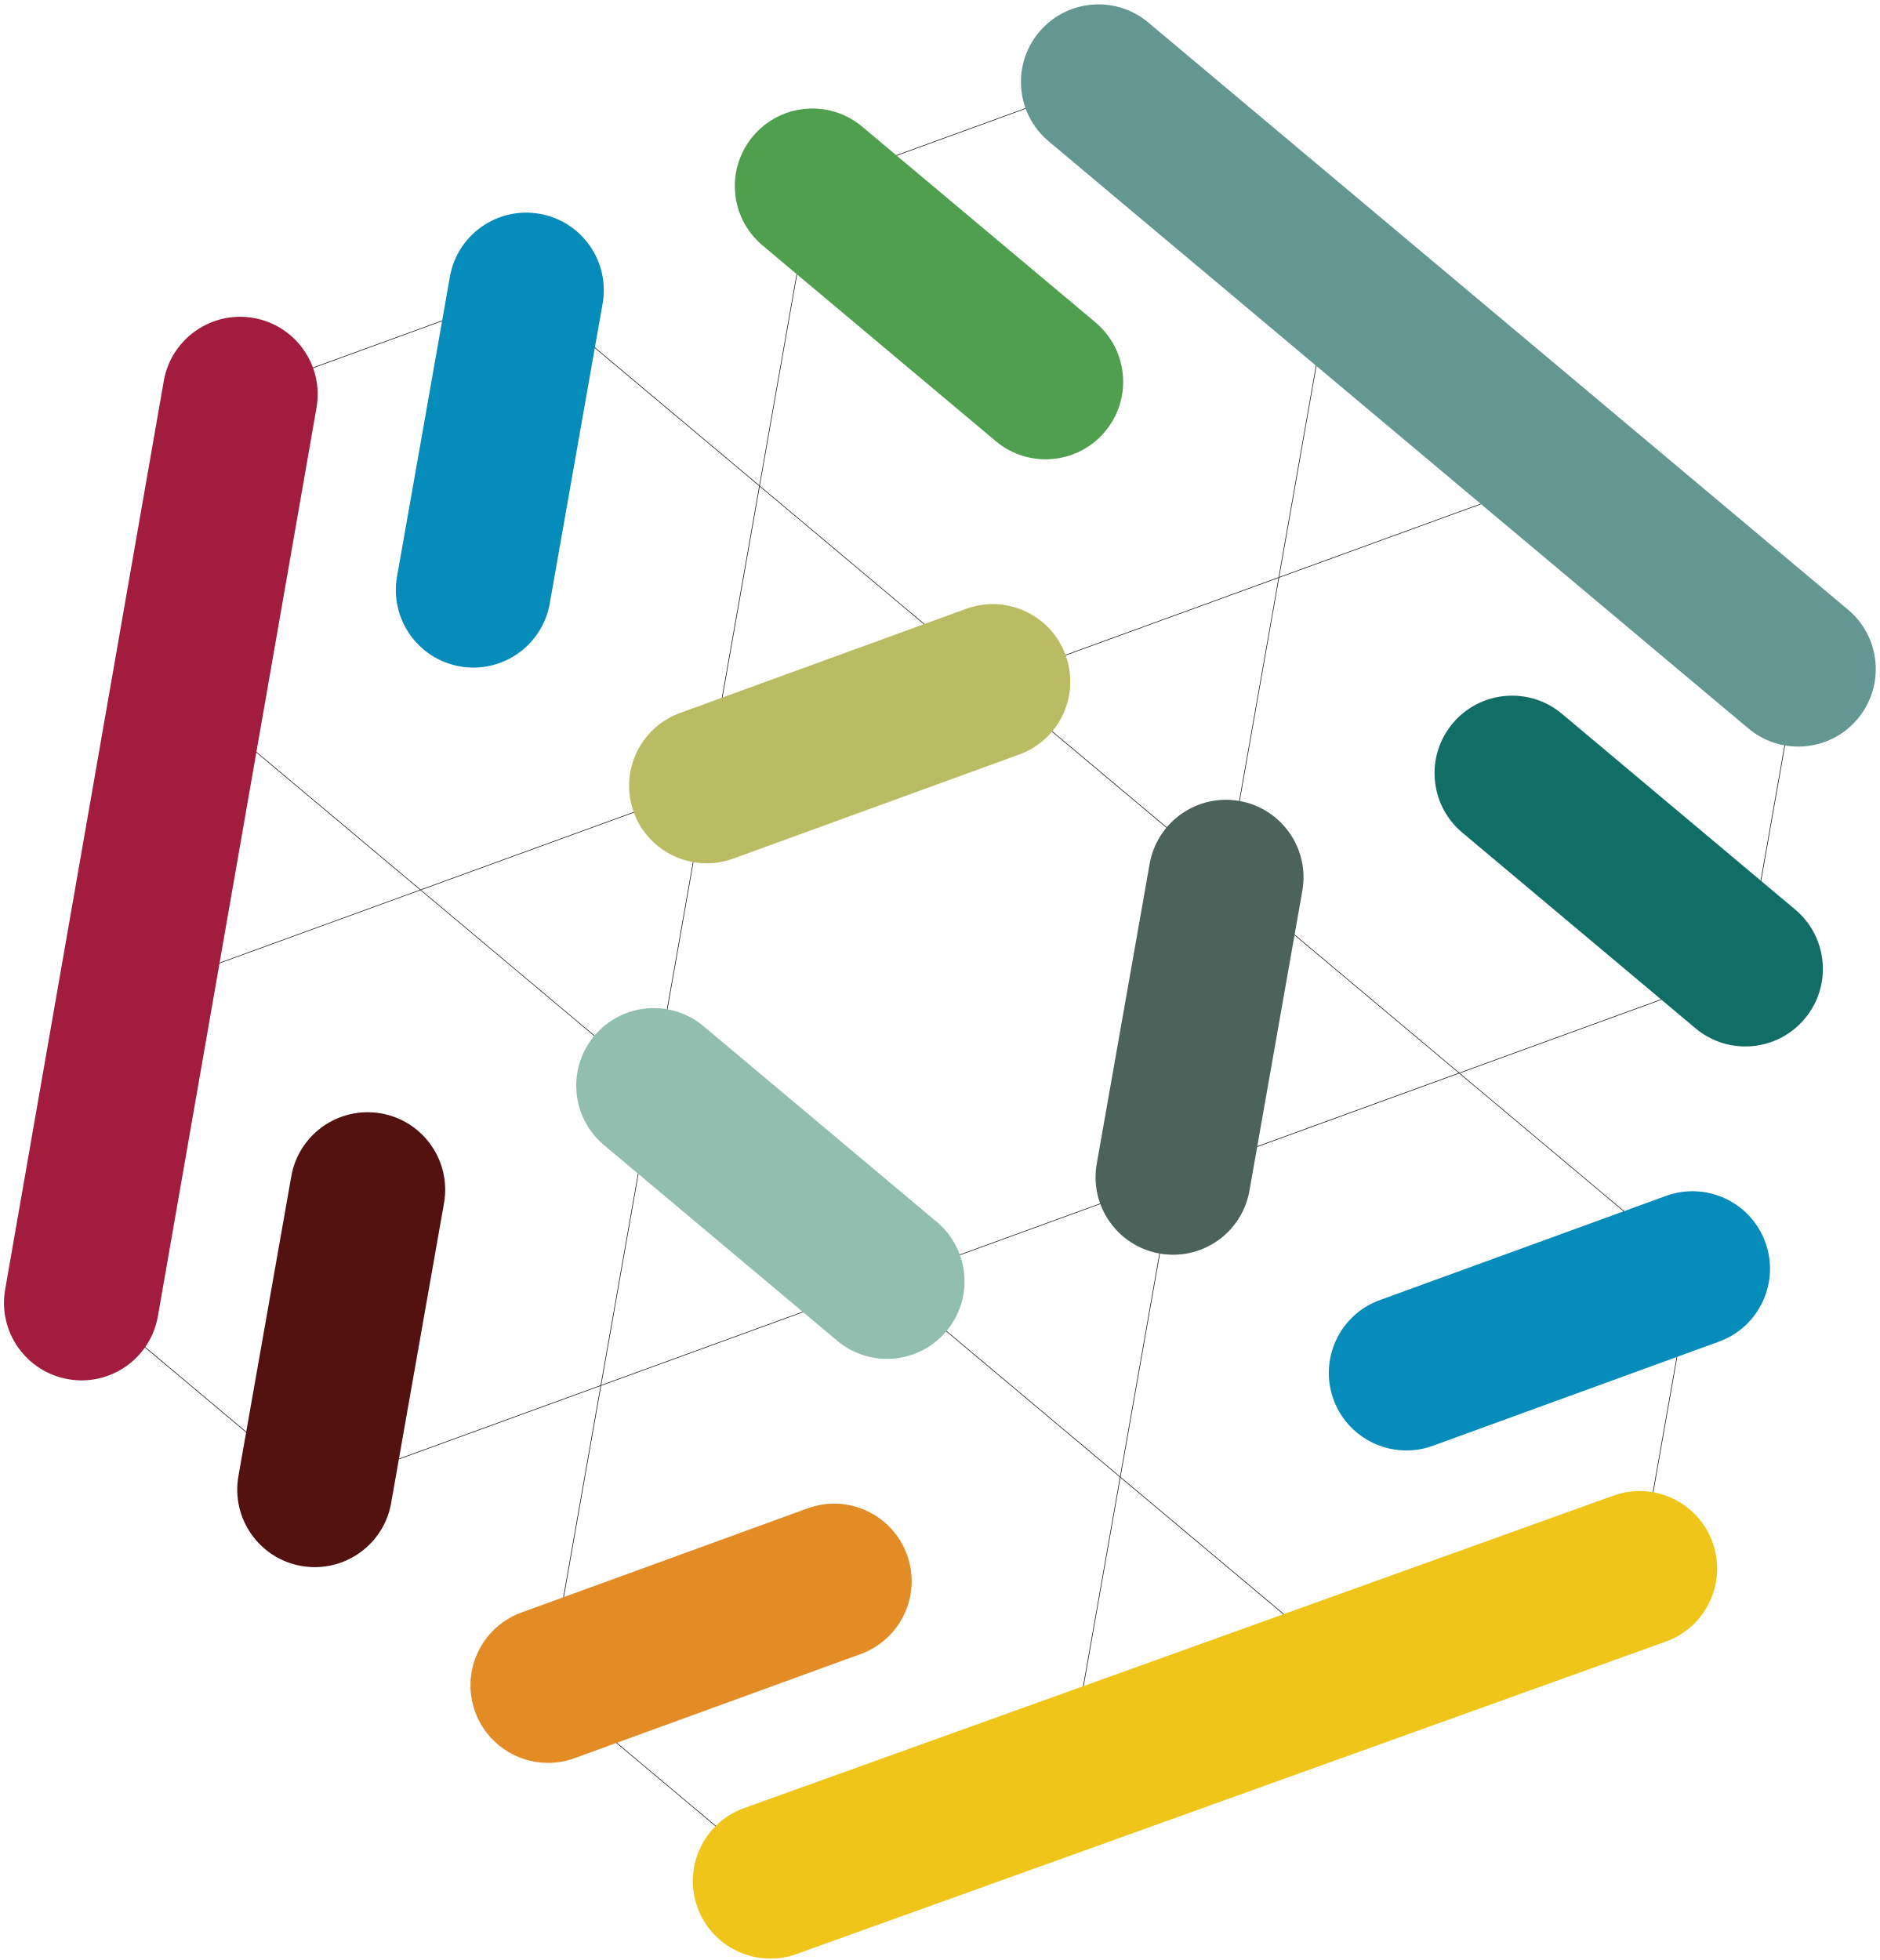
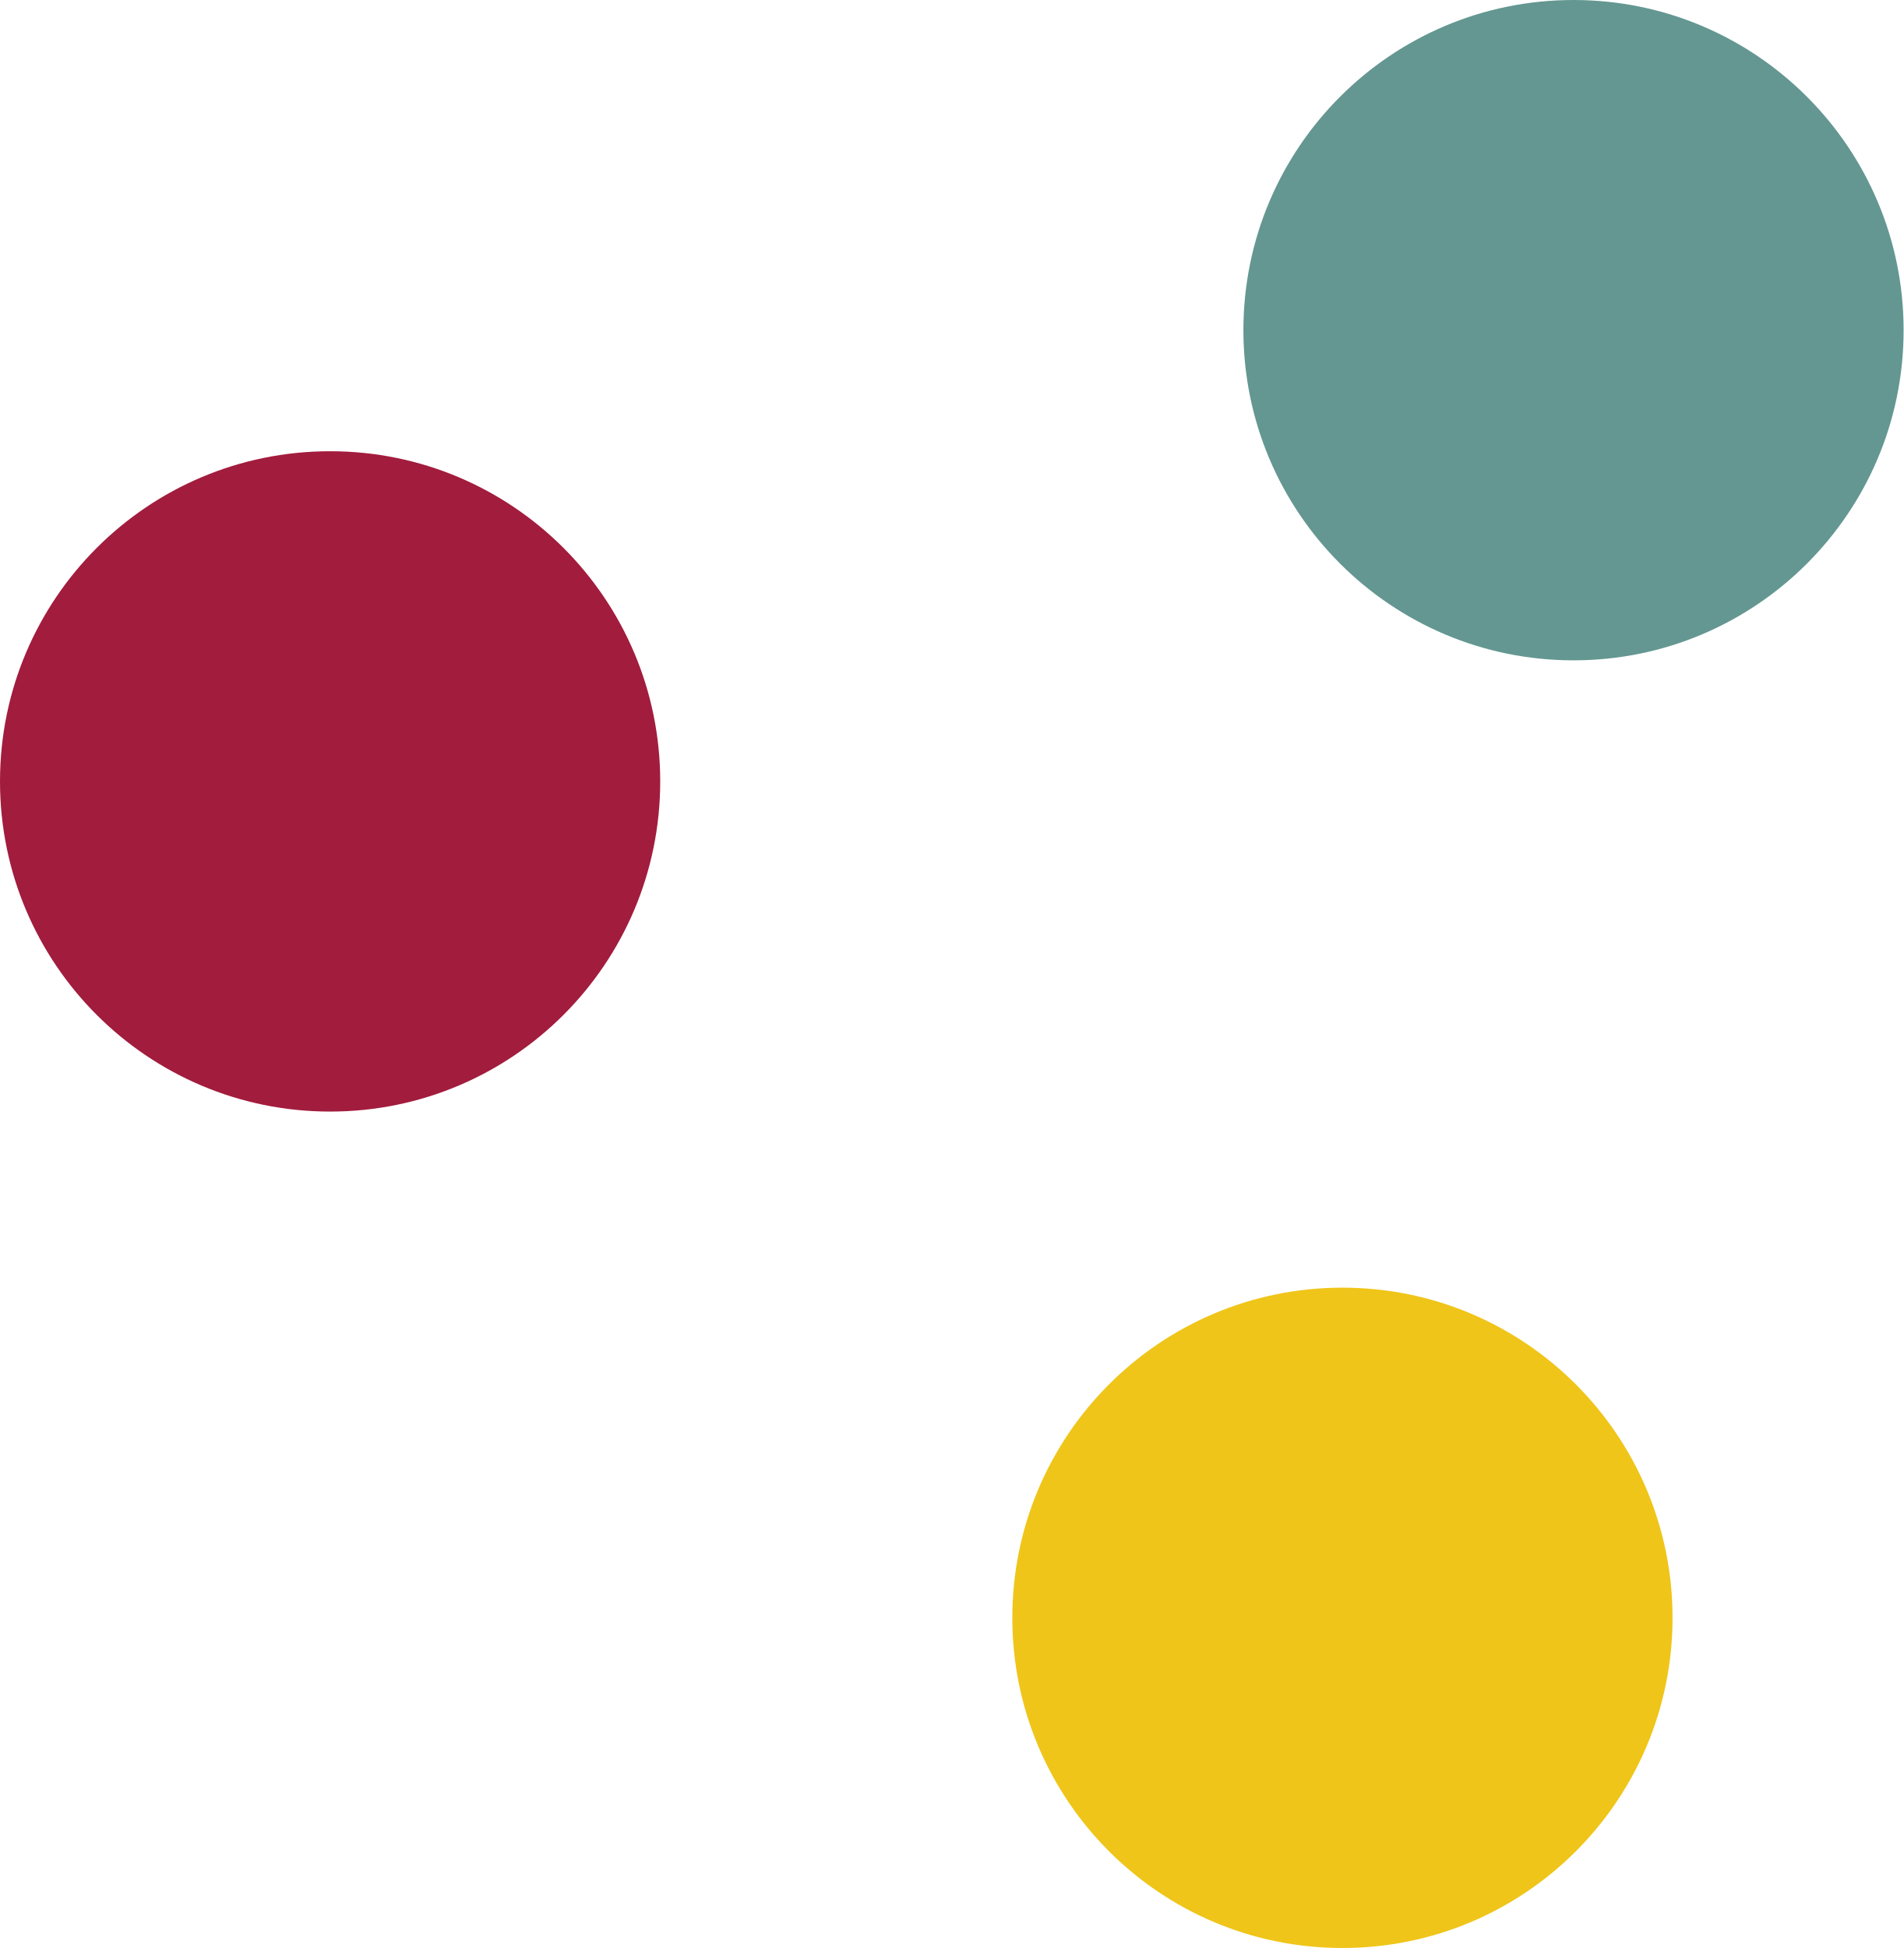
- <svg xmlns="http://www.w3.org/2000/svg" width="256px" height="267px" viewBox="0 0 256 267" version="1.1" preserveAspectRatio="xMidYMid">
-   <g>
-     <path d="M213.218,64.45 L213.2,64.434 L174.269,78.603 L181.458,37.825 L181.462,37.802 L149.671,11.127 L149.653,11.111 L110.654,25.304 L110.631,25.313 L103.438,66.113 L71.718,39.499 L71.7,39.484 L32.701,53.677 L32.678,53.686 L25.471,94.558 L25.467,94.581 L57.204,121.213 L18.294,135.374 L18.271,135.383 L11.065,176.254 L11.059,176.277 L42.852,202.954 L42.87,202.97 L81.801,188.801 L74.612,229.577 L74.608,229.6 L106.401,256.277 L106.418,256.293 L145.418,242.099 L145.441,242.091 L152.635,201.292 L184.354,227.906 L184.372,227.922 L223.371,213.729 L223.394,213.72 L230.601,172.847 L230.604,172.825 L198.868,146.193 L237.777,132.031 L237.8,132.023 L245.007,91.152 L245.012,91.129 L213.218,64.45 L213.218,64.45 Z M120.916,174.564 L159.756,160.427 L152.579,201.132 L120.916,174.564 L120.916,174.564 Z M135.157,92.84 L96.318,106.975 L103.495,66.272 L135.157,92.84 L135.157,92.84 Z M57.368,121.241 L96.209,107.104 L89.03,147.809 L57.368,121.241 L57.368,121.241 Z M120.751,174.536 L81.91,188.673 L89.088,147.967 L120.751,174.536 L120.751,174.536 Z M89.106,147.872 L96.298,107.072 L135.229,92.903 L166.966,119.533 L159.773,160.333 L120.842,174.504 L89.106,147.872 L89.106,147.872 Z M167.041,119.593 L198.704,146.161 L159.863,160.298 L167.041,119.593 L167.041,119.593 Z M135.321,92.868 L174.162,78.731 L166.983,119.436 L135.321,92.868 L135.321,92.868 Z M110.705,25.376 L149.636,11.206 L181.372,37.836 L174.178,78.636 L135.247,92.807 L103.51,66.177 L110.705,25.376 L110.705,25.376 Z M25.557,94.549 L32.752,53.749 L71.682,39.579 L103.419,66.208 L96.225,107.009 L57.294,121.179 L25.557,94.549 L25.557,94.549 Z M42.889,202.875 L11.153,176.243 L18.347,135.443 L57.278,121.272 L89.014,147.902 L81.82,188.704 L42.889,202.875 L42.889,202.875 Z M145.367,242.027 L106.436,256.198 L74.7,229.568 L81.894,188.768 L120.825,174.597 L152.561,201.227 L145.367,242.027 L145.367,242.027 Z M230.514,172.855 L223.32,213.655 L184.389,227.823 L152.653,201.195 L159.847,160.395 L198.778,146.225 L230.514,172.855 L230.514,172.855 Z M237.726,131.959 L198.796,146.13 L167.057,119.498 L174.252,78.698 L213.182,64.527 L244.919,91.157 L237.726,131.959 L237.726,131.959 Z" fill="#1A1A1A" />
-     <path d="M238.177,99.233 L142.855,19.251 C138.386,15.501 137.803,8.838 141.552,4.371 C145.307,-0.099 151.966,-0.679 156.432,3.068 L251.754,83.053 C256.224,86.802 256.806,93.465 253.057,97.933 C250.967,100.422 247.973,101.705 244.961,101.705 C242.565,101.705 240.157,100.895 238.177,99.233 Z" fill="#649791" />
-     <path d="M104.947,266.809 C100.616,266.809 96.555,264.126 95.006,259.815 C93.033,254.327 95.885,248.276 101.373,246.303 L219.784,203.744 C225.269,201.769 231.322,204.621 233.296,210.111 C235.269,215.6 232.417,221.65 226.929,223.623 L108.518,266.182 C107.339,266.608 106.133,266.809 104.947,266.809 L104.947,266.809 Z" fill="#EFC519" />
-     <path d="M11.119,188.041 C10.515,188.041 9.906,187.99 9.29,187.88 C3.543,186.879 -0.302,181.406 0.702,175.66 L22.31,51.901 C23.313,46.155 28.787,42.311 34.53,43.312 C40.277,44.316 44.121,49.787 43.118,55.532 L21.51,179.294 C20.616,184.427 16.155,188.041 11.119,188.041 L11.119,188.041 Z" fill="#A21C3D" />
-     <path d="M64.5,90.942 C63.891,90.942 63.275,90.89 62.654,90.78 C56.91,89.768 53.074,84.29 54.086,78.545 L61.29,37.697 C62.302,31.953 67.775,28.114 73.525,29.129 C79.269,30.142 83.105,35.62 82.093,41.365 L74.89,82.213 C73.987,87.337 69.53,90.942 64.5,90.942 L64.5,90.942 Z" fill="#068CBA" />
-     <path d="M42.893,213.484 C42.284,213.484 41.668,213.431 41.046,213.322 C35.302,212.308 31.467,206.83 32.479,201.086 L39.682,160.24 C40.694,154.495 46.17,150.668 51.918,151.673 C57.662,152.687 61.497,158.165 60.485,163.909 L53.282,204.755 C52.379,209.879 47.922,213.484 42.893,213.484 L42.893,213.484 Z" fill="#531210" />
-     <path d="M142.436,62.568 C140.04,62.568 137.632,61.758 135.652,60.097 L103.878,33.437 C99.409,29.687 98.826,23.026 102.576,18.557 C106.327,14.088 112.99,13.507 117.456,17.254 L149.231,43.916 C153.7,47.665 154.283,54.326 150.533,58.796 C148.444,61.285 145.45,62.568 142.436,62.568 L142.436,62.568 Z" fill="#509F4E" />
-     <path d="M237.758,142.553 C235.362,142.553 232.954,141.741 230.974,140.081 L199.199,113.42 C194.729,109.67 194.147,103.008 197.896,98.54 C201.651,94.07 208.31,93.49 212.776,97.237 L244.551,123.899 C249.02,127.648 249.603,134.311 245.854,138.779 C243.764,141.269 240.772,142.553 237.758,142.553 L237.758,142.553 Z" fill="#106E66" />
-     <path d="M191.584,197.59 C187.271,197.59 183.22,194.925 181.659,190.639 C179.663,185.157 182.49,179.095 187.97,177.102 L226.946,162.914 C232.431,160.918 238.49,163.747 240.483,169.225 C242.479,174.706 239.652,180.769 234.172,182.761 L195.196,196.949 C194.004,197.384 192.784,197.59 191.584,197.59 L191.584,197.59 Z" fill="#068CBA" />
-     <path d="M120.828,185.111 C118.432,185.111 116.024,184.3 114.044,182.642 L82.271,155.98 C77.803,152.229 77.22,145.568 80.97,141.1 C84.721,136.631 91.384,136.054 95.85,139.798 L127.623,166.459 C132.092,170.211 132.675,176.872 128.926,181.339 C126.836,183.83 123.842,185.111 120.828,185.111 L120.828,185.111 Z" fill="#92BEAF" />
-     <path d="M159.821,170.927 C159.212,170.927 158.596,170.874 157.974,170.765 C152.229,169.751 148.395,164.273 149.407,158.529 L156.61,117.681 C157.624,111.939 163.097,108.098 168.846,109.114 C174.591,110.126 178.425,115.606 177.413,121.35 L170.21,162.198 C169.307,167.322 164.852,170.927 159.821,170.927 L159.821,170.927 Z" fill="#4B635B" />
-     <path d="M96.263,117.606 C91.949,117.606 87.898,114.942 86.337,110.654 C84.343,105.173 87.168,99.112 92.649,97.118 L131.628,82.931 C137.104,80.939 143.17,83.762 145.163,89.244 C147.159,94.725 144.332,100.786 138.85,102.78 L99.874,116.967 C98.682,117.4 97.462,117.606 96.263,117.606 L96.263,117.606 Z" fill="#B9BC63" />
-     <path d="M74.656,240.149 C70.341,240.149 66.291,237.484 64.729,233.196 C62.735,227.716 65.56,221.654 71.042,219.661 L110.018,205.473 C115.5,203.475 121.562,206.304 123.555,211.785 C125.549,217.265 122.724,223.328 117.243,225.32 L78.266,239.508 C77.074,239.943 75.854,240.149 74.656,240.149 L74.656,240.149 Z" fill="#E38B25" />
-   </g>
+ <svg xmlns="http://www.w3.org/2000/svg" width="173" height="177" viewBox="0 0 173 177" fill="none">
+   <circle cx="143" cy="30" r="30" fill="#649791" />
+   <circle cx="30" cy="71" r="30" fill="#A21C3D" />
+   <circle cx="122" cy="147" r="30" fill="#EFC519" />
</svg>
